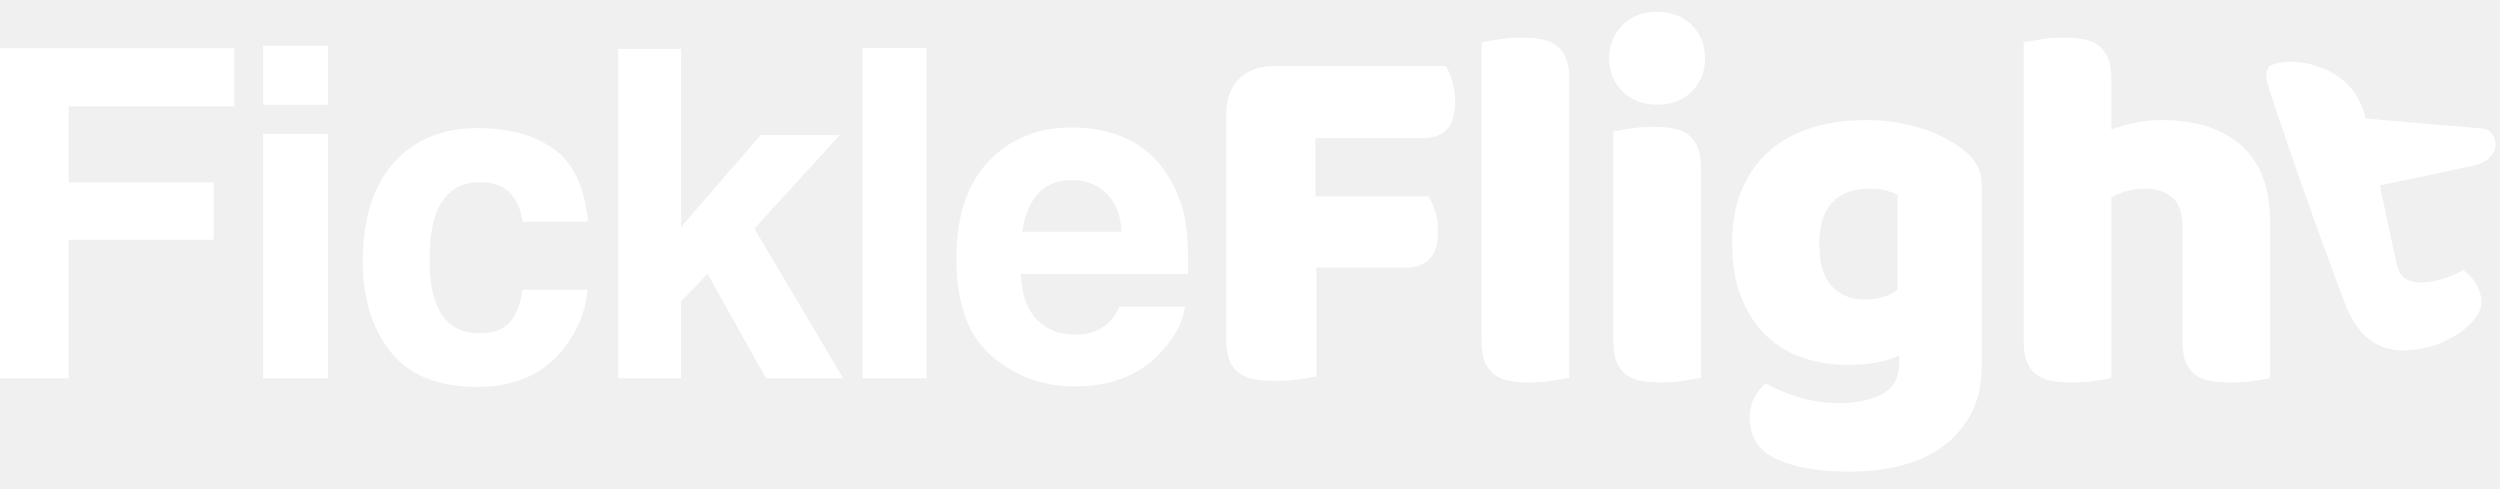
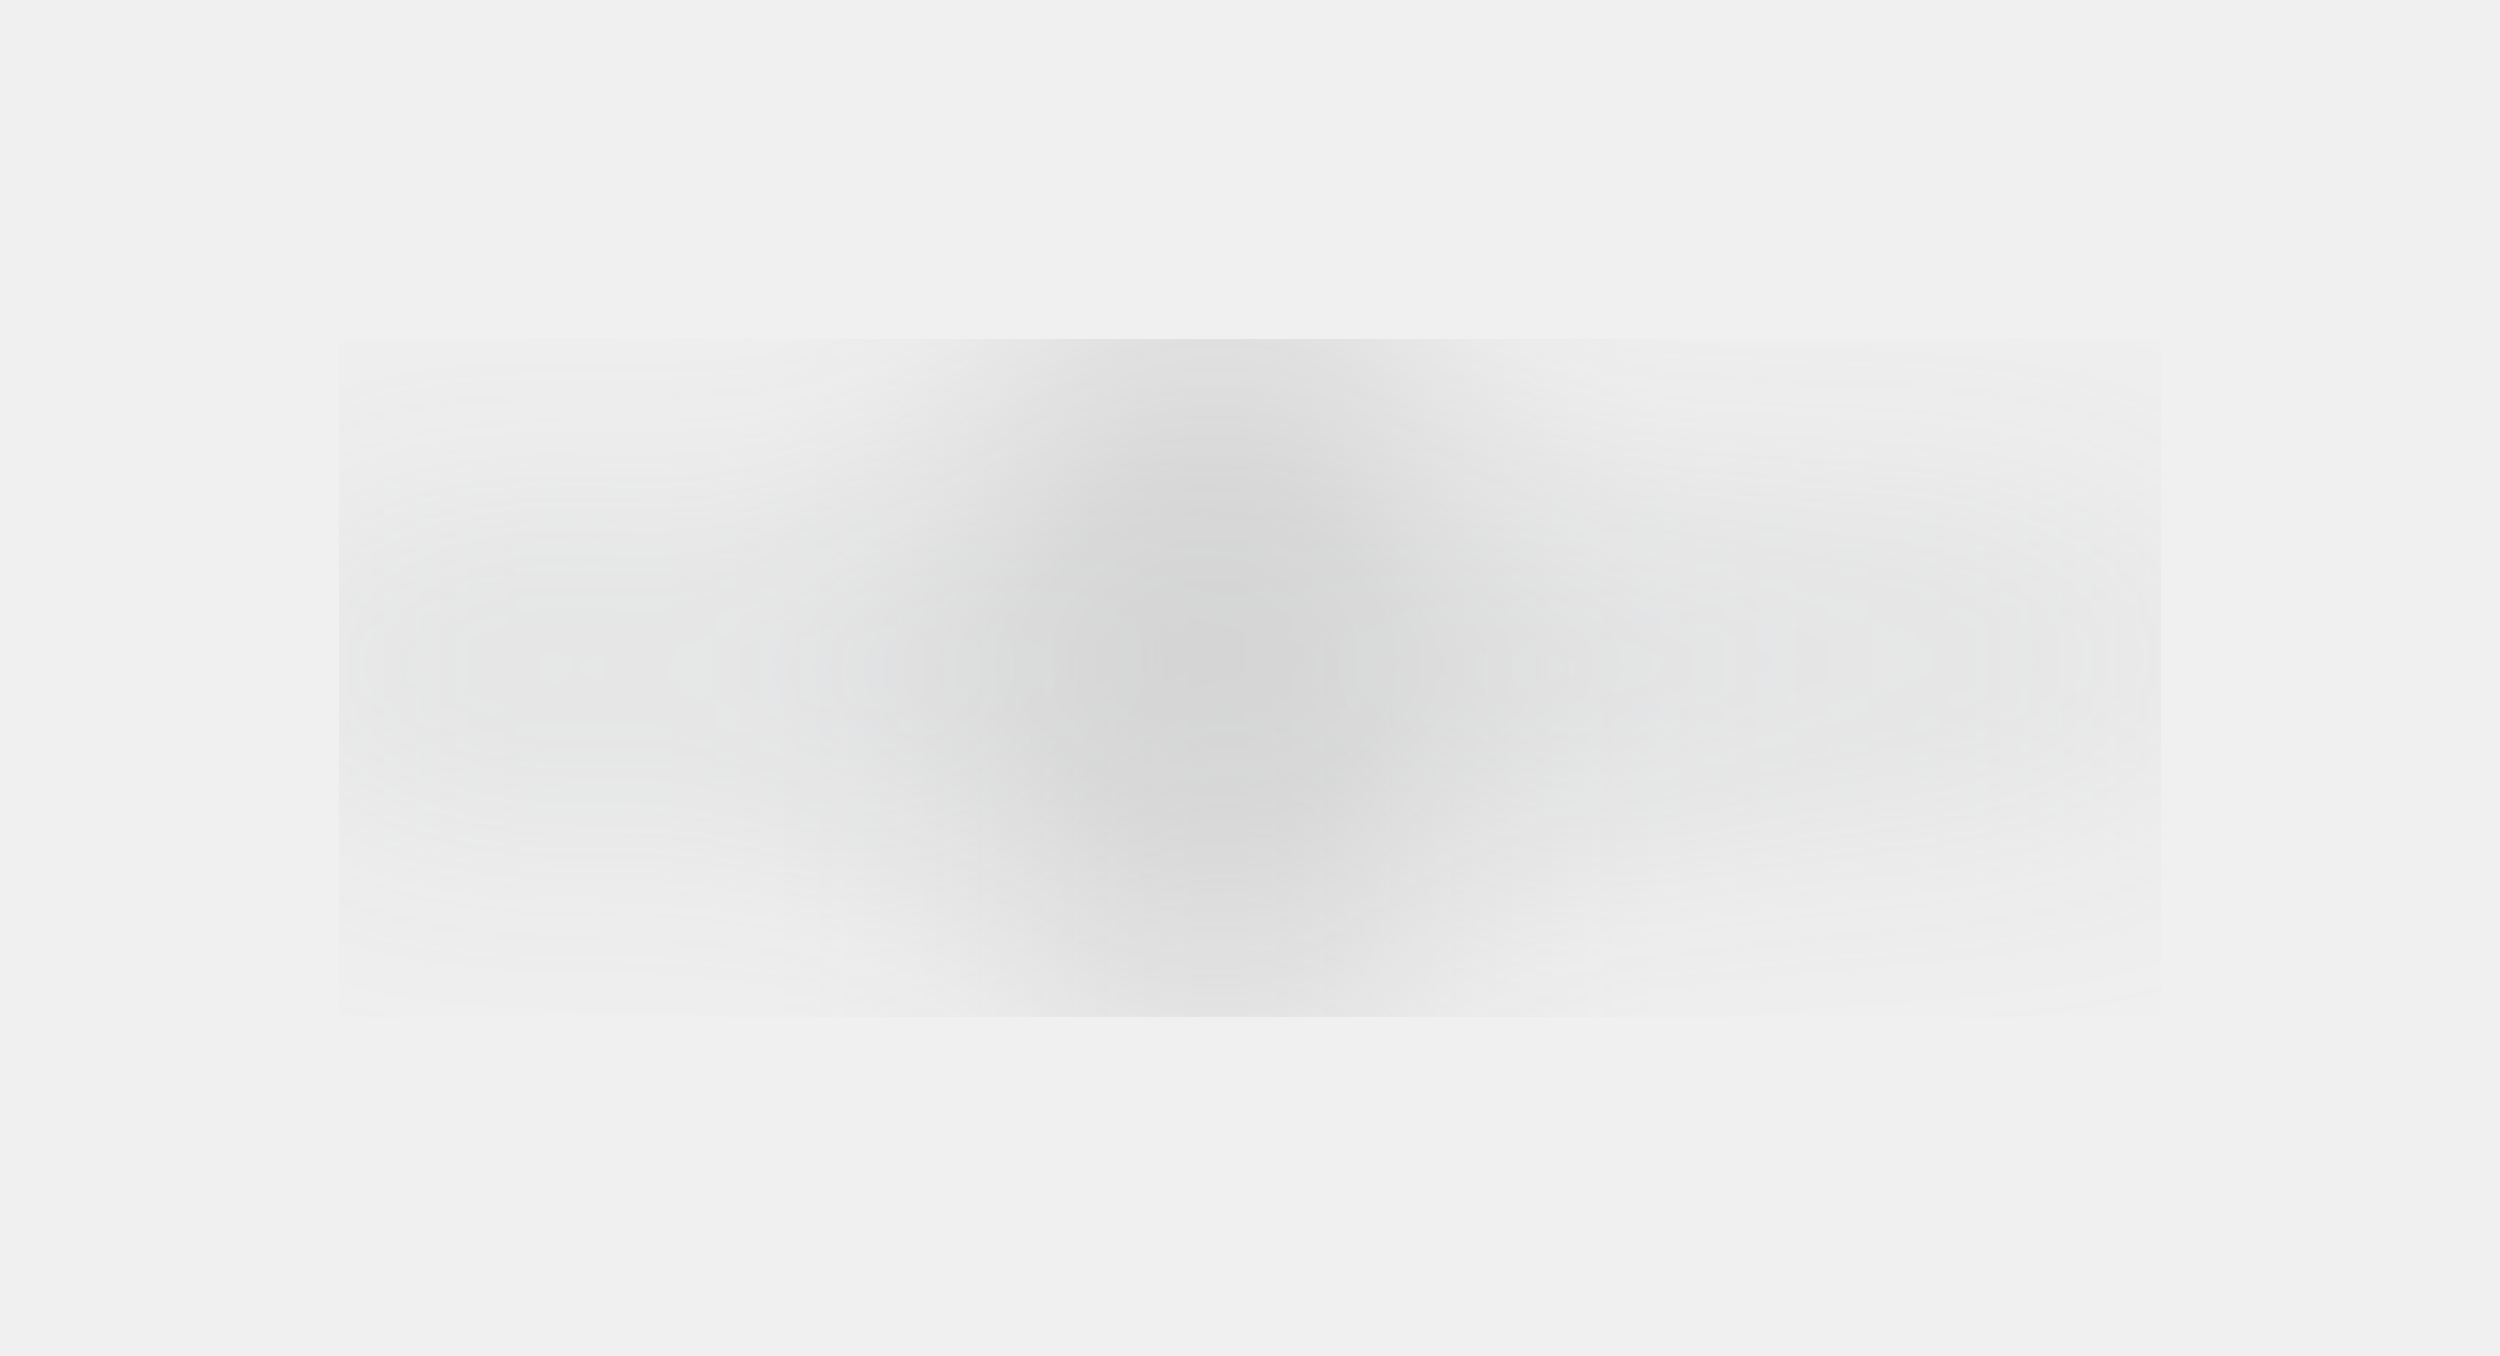
- <svg xmlns="http://www.w3.org/2000/svg" width="174" height="34" viewBox="0 0 174 34" fill="none">
-   <g clip-path="url(#clip0_1_1591)">
-     <path d="M129.851 8.36C131.214 8.36 132.452 8.533 133.564 8.88C134.676 9.227 135.615 9.675 136.38 10.226C136.858 10.56 137.235 10.931 137.51 11.338C137.785 11.744 137.923 12.27 137.923 12.916V25.472L137.917 25.814C137.877 26.937 137.64 27.918 137.205 28.755C136.727 29.675 136.075 30.441 135.25 31.051C134.425 31.66 133.456 32.109 132.344 32.396C131.232 32.683 130.042 32.826 128.775 32.826C126.598 32.826 124.888 32.533 123.645 31.948C122.401 31.361 121.779 30.411 121.779 29.096C121.779 28.545 121.893 28.061 122.12 27.643C122.347 27.224 122.604 26.907 122.891 26.692C123.585 27.075 124.368 27.397 125.241 27.66C126.114 27.924 127.017 28.055 127.95 28.055C129.241 28.055 130.269 27.84 131.035 27.409C131.8 26.979 132.183 26.285 132.183 25.329V24.755L131.91 24.867C130.983 25.223 129.878 25.4 128.595 25.4C127.519 25.4 126.497 25.239 125.528 24.916C124.559 24.593 123.71 24.091 122.981 23.409C122.251 22.728 121.665 21.849 121.223 20.773C120.781 19.696 120.559 18.417 120.559 16.934C120.559 15.475 120.793 14.208 121.259 13.131C121.725 12.055 122.371 11.164 123.196 10.459C124.021 9.753 125.002 9.227 126.138 8.88C127.274 8.533 128.512 8.36 129.851 8.36ZM33.287 8.917C35.42 8.917 37.165 9.396 38.523 10.353C39.88 11.31 40.684 13.001 40.934 15.425H36.377L36.333 15.156C36.23 14.628 36.031 14.145 35.737 13.708C35.238 13.021 34.463 12.678 33.412 12.678C31.914 12.678 30.889 13.422 30.337 14.91C30.046 15.7 29.9 16.751 29.9 18.062C29.9 19.311 30.046 20.314 30.337 21.074C30.868 22.489 31.867 23.196 33.334 23.196C34.374 23.196 35.113 22.916 35.55 22.354C35.987 21.792 36.252 21.064 36.346 20.169H40.887L40.856 20.48C40.705 21.718 40.227 22.894 39.42 24.008C38.026 25.953 35.961 26.926 33.224 26.926C30.488 26.926 28.475 26.115 27.185 24.492C25.895 22.869 25.25 20.762 25.25 18.171C25.25 15.248 25.963 12.975 27.388 11.351C28.813 9.728 30.78 8.917 33.287 8.917ZM74.618 8.87C76.033 8.87 77.308 9.135 78.442 9.666C79.576 10.197 80.512 11.034 81.251 12.179C81.917 13.188 82.349 14.358 82.546 15.69C82.661 16.47 82.707 17.594 82.687 19.061H71.045L71.061 19.357C71.172 20.906 71.702 22.004 72.652 22.65C73.266 23.077 74.005 23.29 74.868 23.29C75.784 23.29 76.528 23.03 77.1 22.51C77.412 22.229 77.688 21.839 77.927 21.339H82.468L82.434 21.572C82.27 22.506 81.756 23.453 80.892 24.414C79.436 26.068 77.396 26.895 74.775 26.895C72.611 26.895 70.701 26.198 69.047 24.804C67.393 23.41 66.566 21.142 66.566 18C66.566 15.055 67.312 12.798 68.805 11.227C70.298 9.656 72.236 8.87 74.618 8.87ZM105.848 2.62C106.374 2.62 106.846 2.656 107.265 2.728C107.683 2.8 108.036 2.943 108.323 3.158C108.61 3.373 108.831 3.666 108.987 4.037C109.142 4.408 109.22 4.892 109.22 5.49V26.297L109.099 26.319C108.843 26.364 108.495 26.423 108.054 26.495C107.54 26.578 107.019 26.62 106.493 26.62C105.967 26.62 105.495 26.584 105.076 26.512C104.658 26.441 104.305 26.297 104.018 26.082C103.731 25.867 103.51 25.574 103.354 25.203C103.199 24.832 103.121 24.348 103.121 23.75V2.943L103.242 2.921C103.498 2.876 103.846 2.817 104.287 2.746C104.801 2.662 105.321 2.62 105.848 2.62ZM115.015 8.826C115.541 8.826 116.014 8.862 116.432 8.934C116.851 9.006 117.203 9.149 117.49 9.365C117.777 9.58 117.999 9.873 118.154 10.243C118.31 10.614 118.387 11.098 118.387 11.696V26.297L118.267 26.319C118.011 26.364 117.662 26.423 117.221 26.495C116.707 26.578 116.187 26.62 115.661 26.62C115.135 26.62 114.662 26.584 114.244 26.512C113.825 26.441 113.473 26.297 113.186 26.082C112.899 25.867 112.677 25.574 112.522 25.203C112.366 24.832 112.289 24.348 112.289 23.75V9.149L112.409 9.128C112.665 9.082 113.014 9.024 113.455 8.952C113.969 8.868 114.489 8.826 115.015 8.826ZM143.574 2.62C144.101 2.62 144.573 2.656 144.991 2.728C145.41 2.8 145.763 2.943 146.05 3.158C146.337 3.373 146.558 3.666 146.713 4.037C146.869 4.408 146.947 4.892 146.947 5.49V9.006L147.071 8.96C147.378 8.852 147.809 8.729 148.364 8.593C148.997 8.438 149.697 8.36 150.462 8.36C152.83 8.36 154.678 8.952 156.005 10.136C157.332 11.32 157.996 13.084 157.996 15.427V26.297L157.885 26.328C157.646 26.39 157.307 26.451 156.866 26.512C156.352 26.584 155.82 26.62 155.27 26.62C154.743 26.62 154.271 26.584 153.852 26.512C153.434 26.441 153.081 26.297 152.794 26.082C152.507 25.867 152.286 25.574 152.131 25.203C151.975 24.832 151.897 24.348 151.897 23.75V15.786L151.893 15.565C151.858 14.701 151.614 14.088 151.162 13.723C150.672 13.329 150.068 13.131 149.35 13.131C148.872 13.131 148.417 13.191 147.987 13.311C147.557 13.43 147.21 13.574 146.947 13.741V26.297L146.836 26.328C146.597 26.39 146.257 26.451 145.817 26.512C145.302 26.584 144.77 26.62 144.22 26.62C143.694 26.62 143.222 26.584 142.803 26.512C142.385 26.441 142.032 26.297 141.745 26.082C141.458 25.867 141.237 25.574 141.081 25.203C140.926 24.832 140.848 24.348 140.848 23.75V2.943L140.968 2.921C141.225 2.876 141.573 2.817 142.014 2.746C142.528 2.662 143.048 2.62 143.574 2.62ZM100.626 4.593L100.708 4.732C100.843 4.976 100.965 5.283 101.075 5.652C101.206 6.094 101.272 6.554 101.272 7.033C101.272 7.965 101.075 8.629 100.68 9.024C100.285 9.418 99.753 9.616 99.084 9.616H91.55V13.669H99.406L99.5 13.808C99.651 14.05 99.781 14.351 99.891 14.71C100.022 15.14 100.088 15.595 100.088 16.073C100.088 16.982 99.891 17.634 99.496 18.028C99.102 18.423 98.569 18.62 97.9 18.62H91.622V26.19L91.5 26.22C91.238 26.282 90.866 26.343 90.384 26.405C89.822 26.477 89.266 26.512 88.716 26.512C88.166 26.512 87.681 26.471 87.263 26.387C86.844 26.303 86.492 26.154 86.205 25.939C85.918 25.723 85.703 25.424 85.559 25.042C85.415 24.659 85.344 24.157 85.344 23.535V7.93L85.35 7.677C85.396 6.767 85.692 6.038 86.241 5.49C86.838 4.892 87.652 4.593 88.68 4.593H100.626ZM16.308 3.361V7.403H4.775V12.694H14.872V16.689H4.775V26.333H0V3.361H16.308ZM22.823 9.323V26.333H18.313V9.323H22.823ZM47.402 3.408V15.799L52.942 9.401H58.451L52.505 15.908L58.685 26.333H53.317L49.244 19.061L47.402 20.98V26.333H43.033V3.408H47.402ZM64.483 3.33V26.333H60.035V3.33H64.483ZM158.328 4.446C159.074 4.222 160.346 4.172 161.836 4.83C163.339 5.495 164.277 6.636 164.649 8.252L172.721 8.938C172.821 8.944 172.92 8.964 173.019 8.999C173.167 9.051 173.247 9.124 173.314 9.182C173.478 9.322 173.531 9.43 173.609 9.625C173.748 9.97 173.706 10.376 173.525 10.654C173.233 11.104 172.777 11.394 172.156 11.526L165.639 12.911L166.79 18.323C166.922 18.944 167.213 19.344 167.663 19.523C168.113 19.702 168.696 19.715 169.413 19.563C169.772 19.487 170.135 19.378 170.505 19.237C170.875 19.096 171.193 18.948 171.459 18.791C171.73 19.008 171.977 19.262 172.201 19.551C172.425 19.841 172.585 20.212 172.682 20.666C173.038 22.344 170.397 23.93 168.666 24.241C167.062 24.529 164.602 24.768 163.195 21.084C161.789 17.399 159.58 11.223 157.894 6.075C157.748 5.631 157.658 5.195 157.814 4.835C157.899 4.64 157.96 4.556 158.328 4.446ZM130.138 13.131C128.966 13.131 128.087 13.46 127.501 14.118C126.915 14.776 126.622 15.714 126.622 16.934C126.622 18.321 126.915 19.32 127.501 19.93C128.087 20.539 128.834 20.844 129.743 20.844C130.724 20.844 131.501 20.617 132.075 20.163V13.562L131.965 13.504C131.806 13.428 131.598 13.351 131.34 13.275C131.017 13.179 130.616 13.131 130.138 13.131ZM74.618 12.537C73.588 12.537 72.79 12.86 72.223 13.505C71.656 14.15 71.3 15.024 71.154 16.127H78.067C77.995 14.951 77.638 14.059 76.998 13.45C76.359 12.842 75.565 12.537 74.618 12.537ZM22.823 3.19V7.294H18.313V3.19H22.823ZM115.338 0.826C116.342 0.826 117.15 1.137 117.76 1.759C118.369 2.381 118.674 3.146 118.674 4.055C118.674 4.964 118.369 5.729 117.76 6.351C117.15 6.973 116.342 7.284 115.338 7.284C114.334 7.284 113.526 6.973 112.916 6.351C112.307 5.729 112.002 4.964 112.002 4.055C112.002 3.146 112.307 2.381 112.916 1.759C113.526 1.137 114.334 0.826 115.338 0.826Z" fill="white" />
+ <svg xmlns="http://www.w3.org/2000/svg" width="118" height="64" viewBox="0 0 118 64" fill="none">
+   <g clip-path="url(#clip0_2_4373)" filter="url(#filter0_f_2_4373)">
+     <path d="M22.141 27.97H24.546L21.477 35.367H19.071L16.002 27.97H18.636L20.367 32.292L22.141 27.97Z" fill="#8B8F94" />
+     <path d="M31.27 35.367V27.97H33.717V35.367H31.27Z" fill="#8B8F94" />
+     <path d="M41.376 35.367V27.97H44.953C47.379 27.97 49.049 29.375 49.049 31.668C49.049 33.961 47.379 35.367 44.953 35.367H41.376ZM43.823 33.422H44.849C45.876 33.422 46.581 32.799 46.581 31.668C46.581 30.538 45.876 29.914 44.849 29.914H43.823V33.422Z" fill="#8B8F94" />
+     <path d="M70.334 35.536C67.969 35.536 66.238 33.908 66.238 31.668C66.238 29.428 67.969 27.8 70.334 27.8C72.698 27.8 74.429 29.428 74.429 31.668C74.429 33.908 72.698 35.536 70.334 35.536ZM70.334 33.517C71.236 33.517 71.962 32.82 71.962 31.668C71.962 30.516 71.236 29.819 70.334 29.819C69.431 29.819 68.706 30.516 68.706 31.668C68.706 32.82 69.431 33.517 70.334 33.517Z" fill="#8B8F94" />
+     <path d="M87.698 29.851H84.245V31.119H87.273V33H84.245V35.367H81.798V27.97H87.698V29.851Z" fill="#8B8F94" />
+     <path d="M102.002 27.97L99.265 32.683V35.367H96.818V32.651L94.08 27.97H96.662L98.145 30.527L99.638 27.97H102.002Z" fill="#8B8F94" />
+     <path fill-rule="evenodd" clip-rule="evenodd" d="M58.03 16.41C57.812 15.863 57.038 15.863 56.82 16.41L56.378 17.518C56.267 17.797 55.979 17.964 55.682 17.922L54.508 17.756C53.931 17.675 53.546 18.334 53.899 18.797L54.65 19.781C54.829 20.014 54.829 20.338 54.65 20.572L53.899 21.555C53.546 22.019 53.931 22.677 54.508 22.596L55.682 22.43C55.979 22.388 56.267 22.555 56.378 22.834L56.82 23.942C57.038 24.489 57.812 24.489 58.03 23.942L58.472 22.834C58.583 22.555 58.871 22.388 59.168 22.43L60.342 22.596C60.919 22.677 61.305 22.019 60.951 21.555L60.2 20.572C60.022 20.338 60.022 20.014 60.2 19.781L60.951 18.797C61.305 18.334 60.919 17.675 60.342 17.756L59.168 17.922C58.871 17.964 58.583 17.797 58.472 17.518L58.03 16.41ZM58.721 27.441H56.129V48.576H58.721V27.441Z" fill="#444444" />
  </g>
  <defs>
-     <clipPath id="clip0_1_1591">
-       <rect width="174" height="33" fill="white" transform="translate(0 0.301025)" />
+     <filter id="filter0_f_2_4373" x="0" y="0" width="118" height="64" filterUnits="userSpaceOnUse" color-interpolation-filters="sRGB">
+       <feFlood flood-opacity="0" result="BackgroundImageFix" />
+       <feBlend mode="normal" in="SourceGraphic" in2="BackgroundImageFix" result="shape" />
+       <feGaussianBlur stdDeviation="8" result="effect1_foregroundBlur_2_4373" />
+     </filter>
+     <clipPath id="clip0_2_4373">
+       <rect width="86" height="32" fill="white" transform="translate(16 16)" />
    </clipPath>
  </defs>
</svg>
